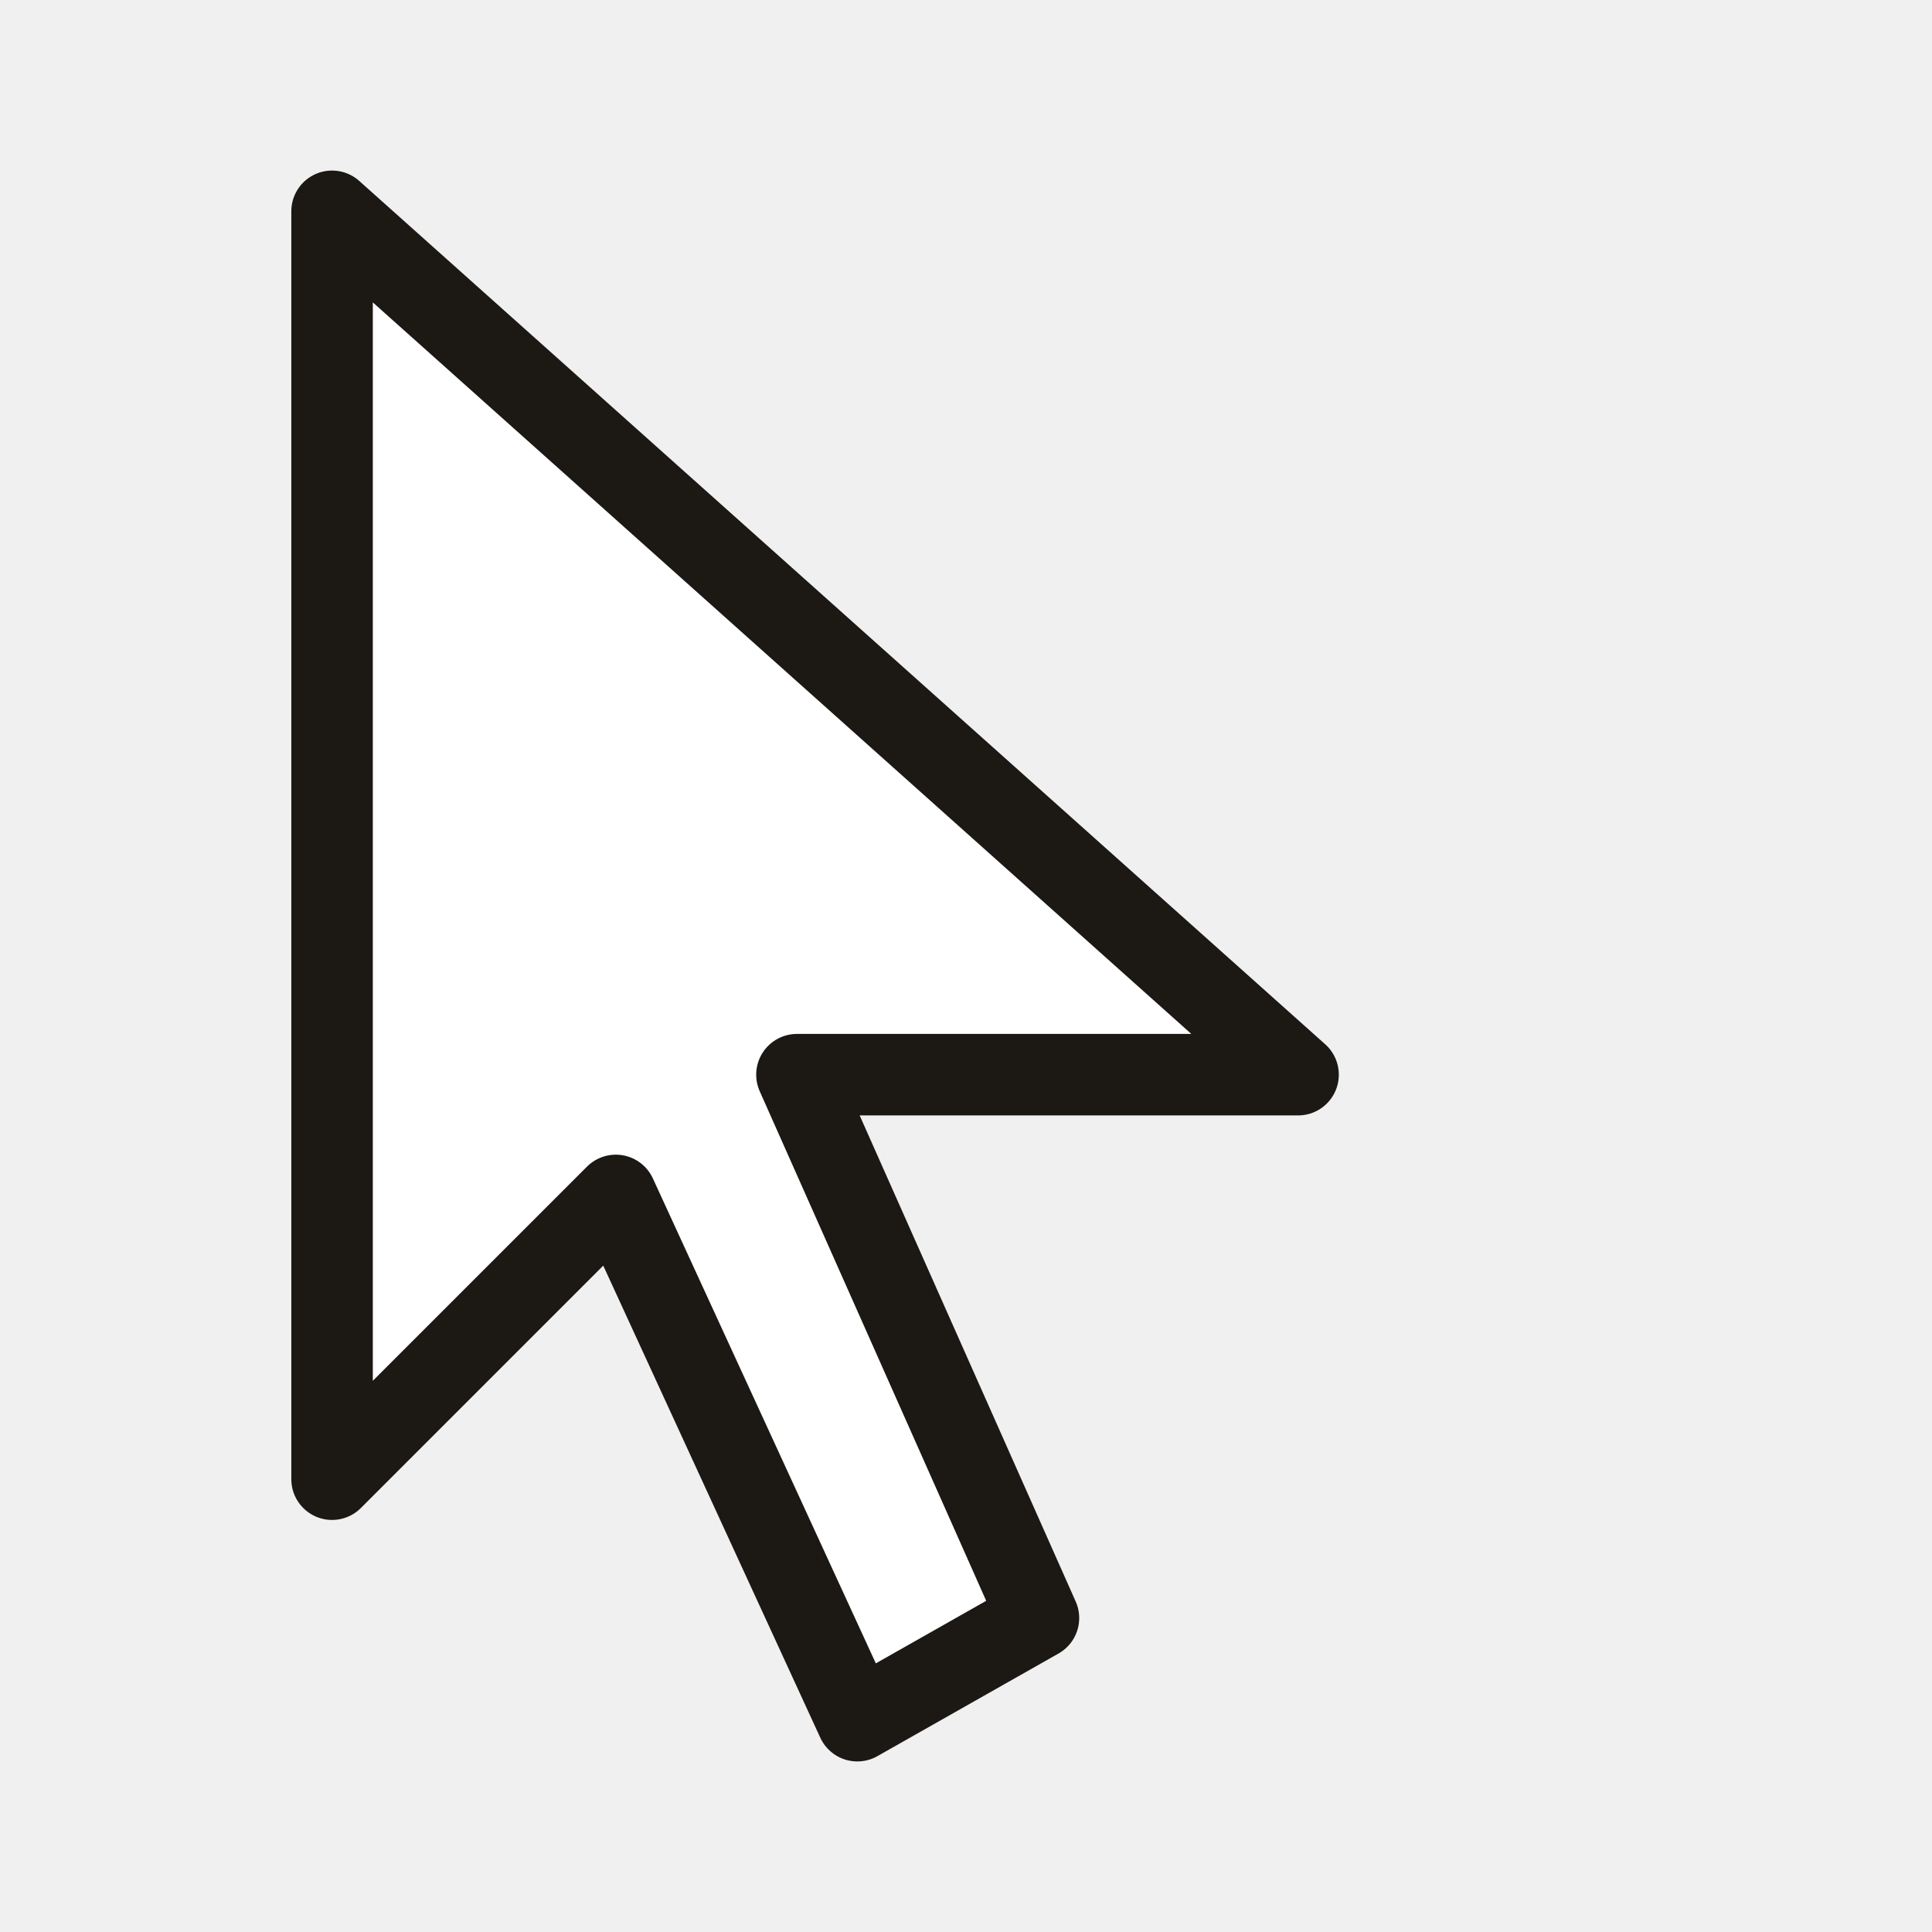
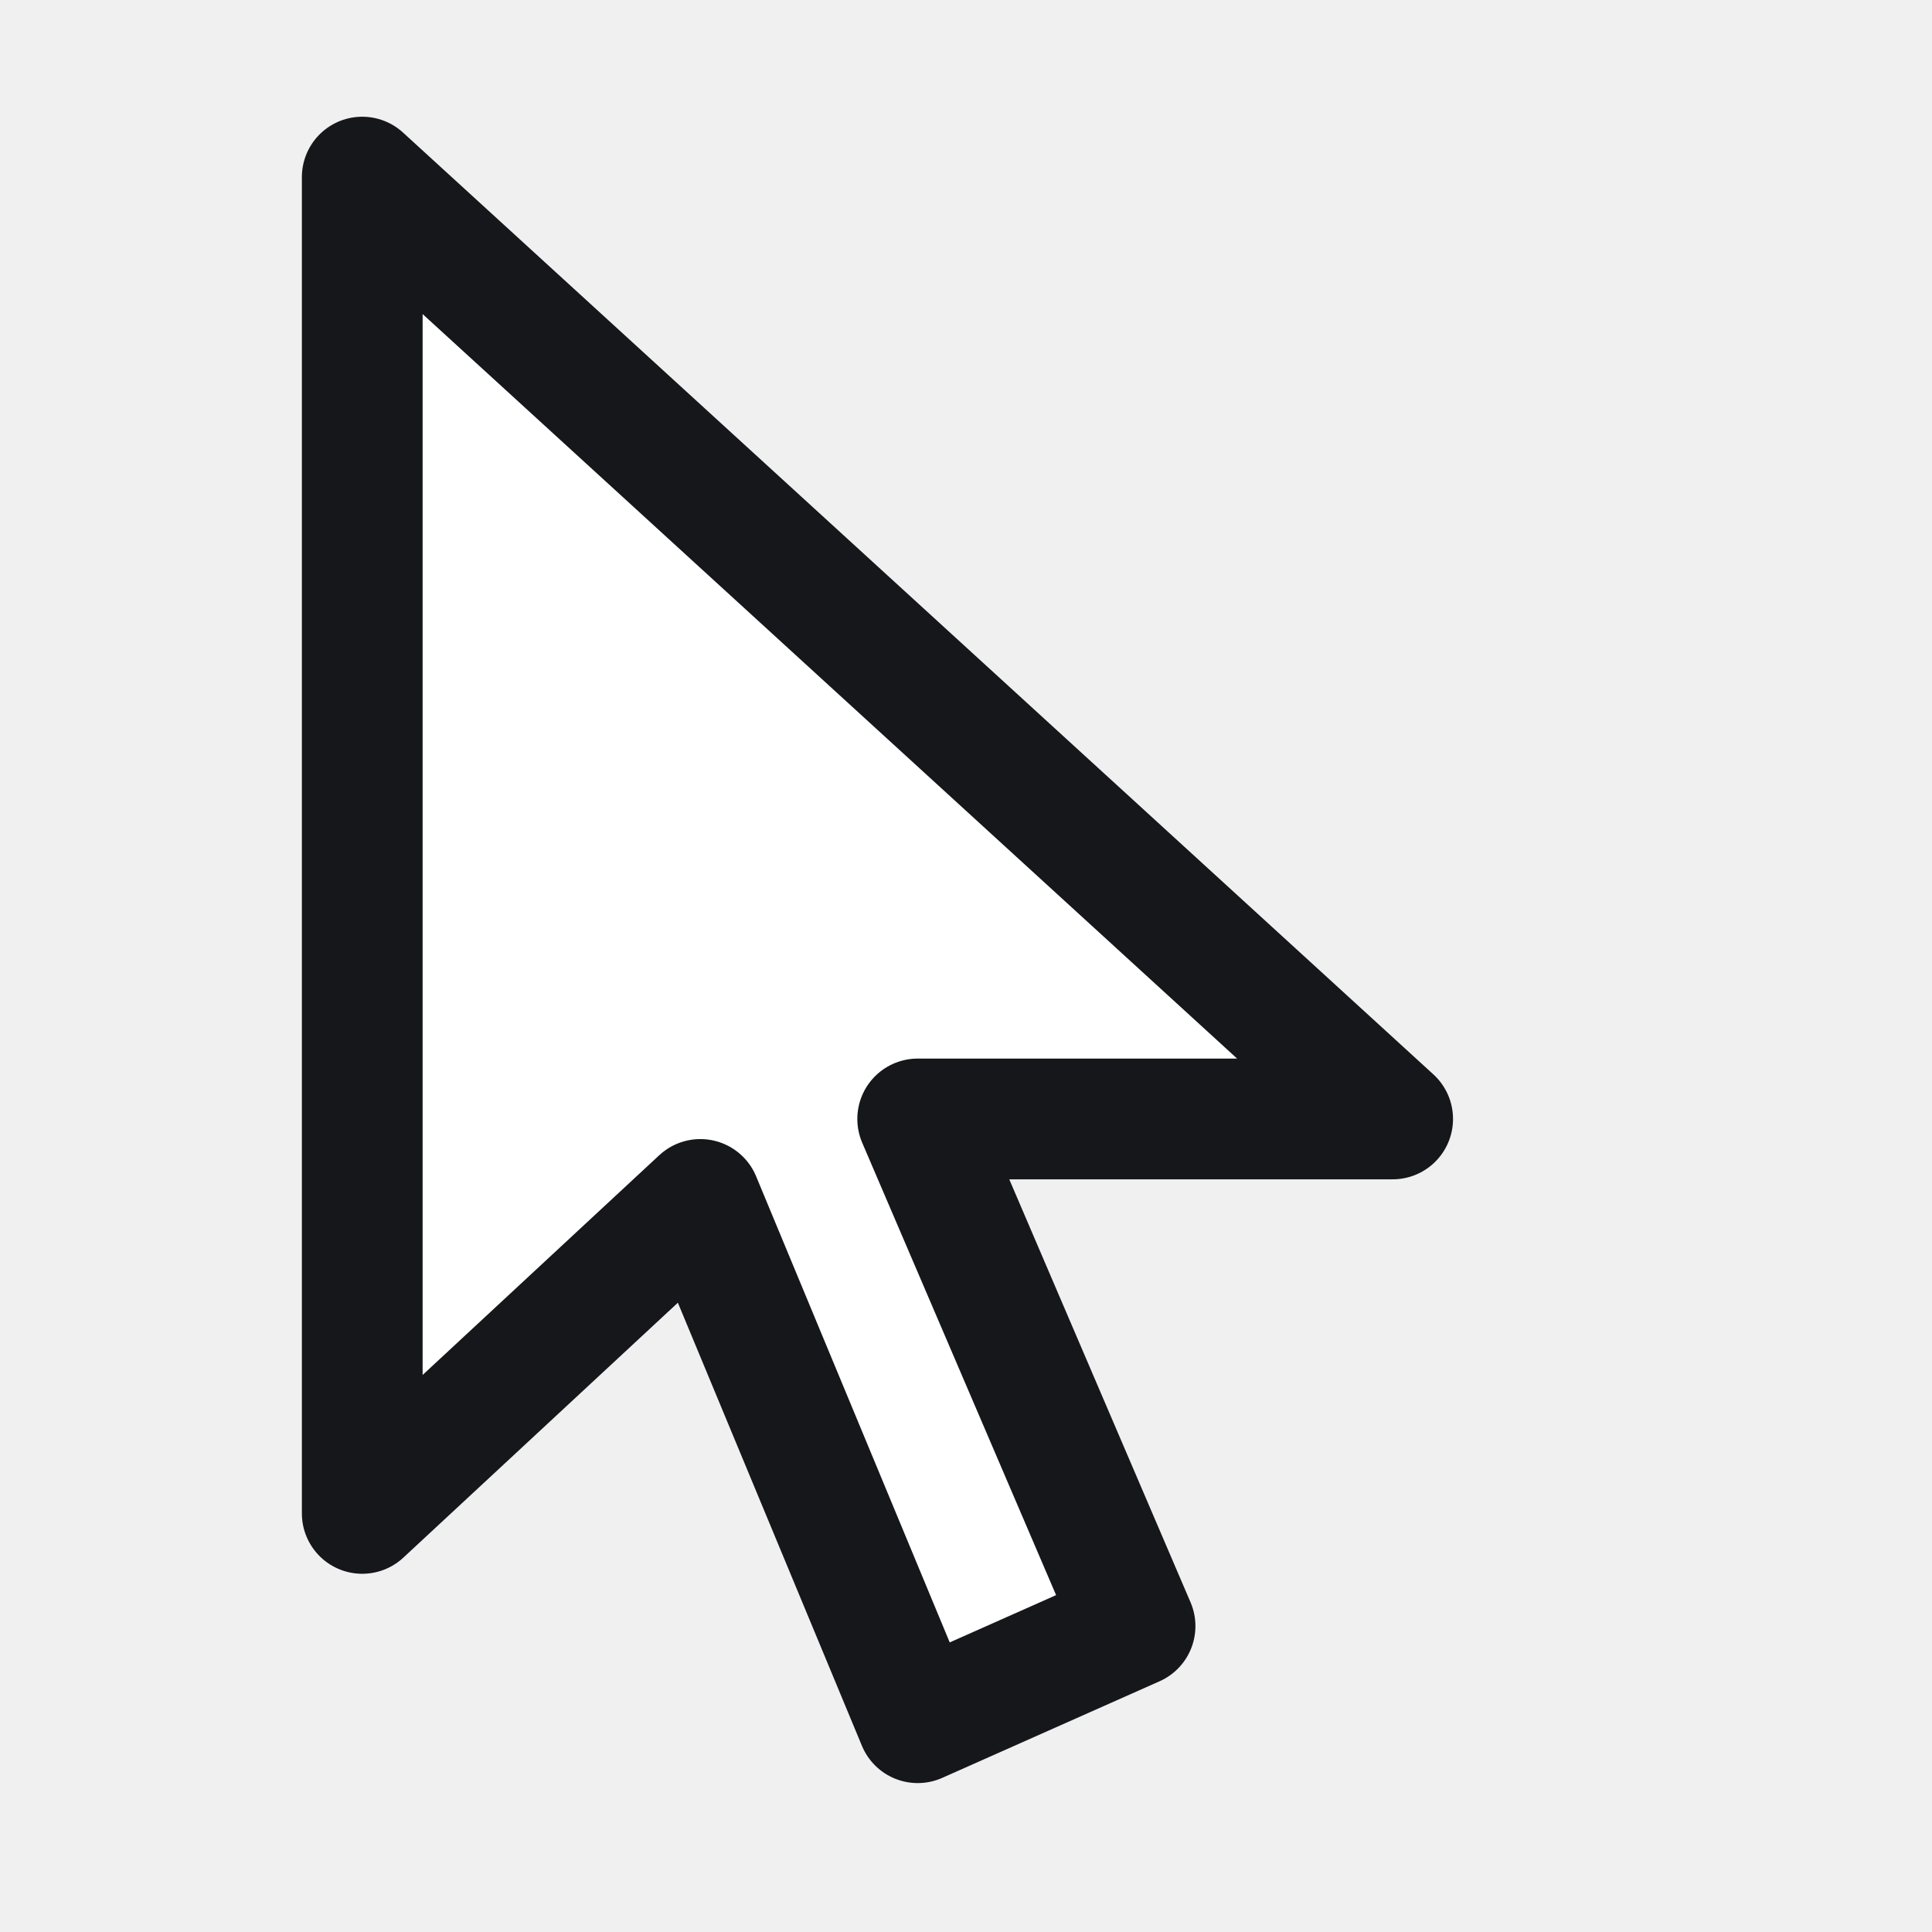
- <svg xmlns="http://www.w3.org/2000/svg" width="32" height="32" viewBox="0 0 32 32" fill="none">
-   <path d="M5.5 3.5L5.5 24.5L10.2 19.8L14.2 28.5L17.2 26.8L13.2 17.8L21.5 17.8L5.5 3.5Z" fill="#FFFFFF" stroke="#1C1813" stroke-width="1.35" stroke-linejoin="round" />
+ <svg xmlns="http://www.w3.org/2000/svg" width="24" height="24" viewBox="0 0 24 24" fill="none">
+   <path d="M4.5 2.2 L4.5 18.8 L8.7 14.9 L11.4 21.4 L14.1 20.2 L11.4 13.9 L17.3 13.9 Z" fill="#FFFFFF" stroke="#16171B" stroke-width="1.5" stroke-linejoin="round" stroke-linecap="round" />
</svg>
